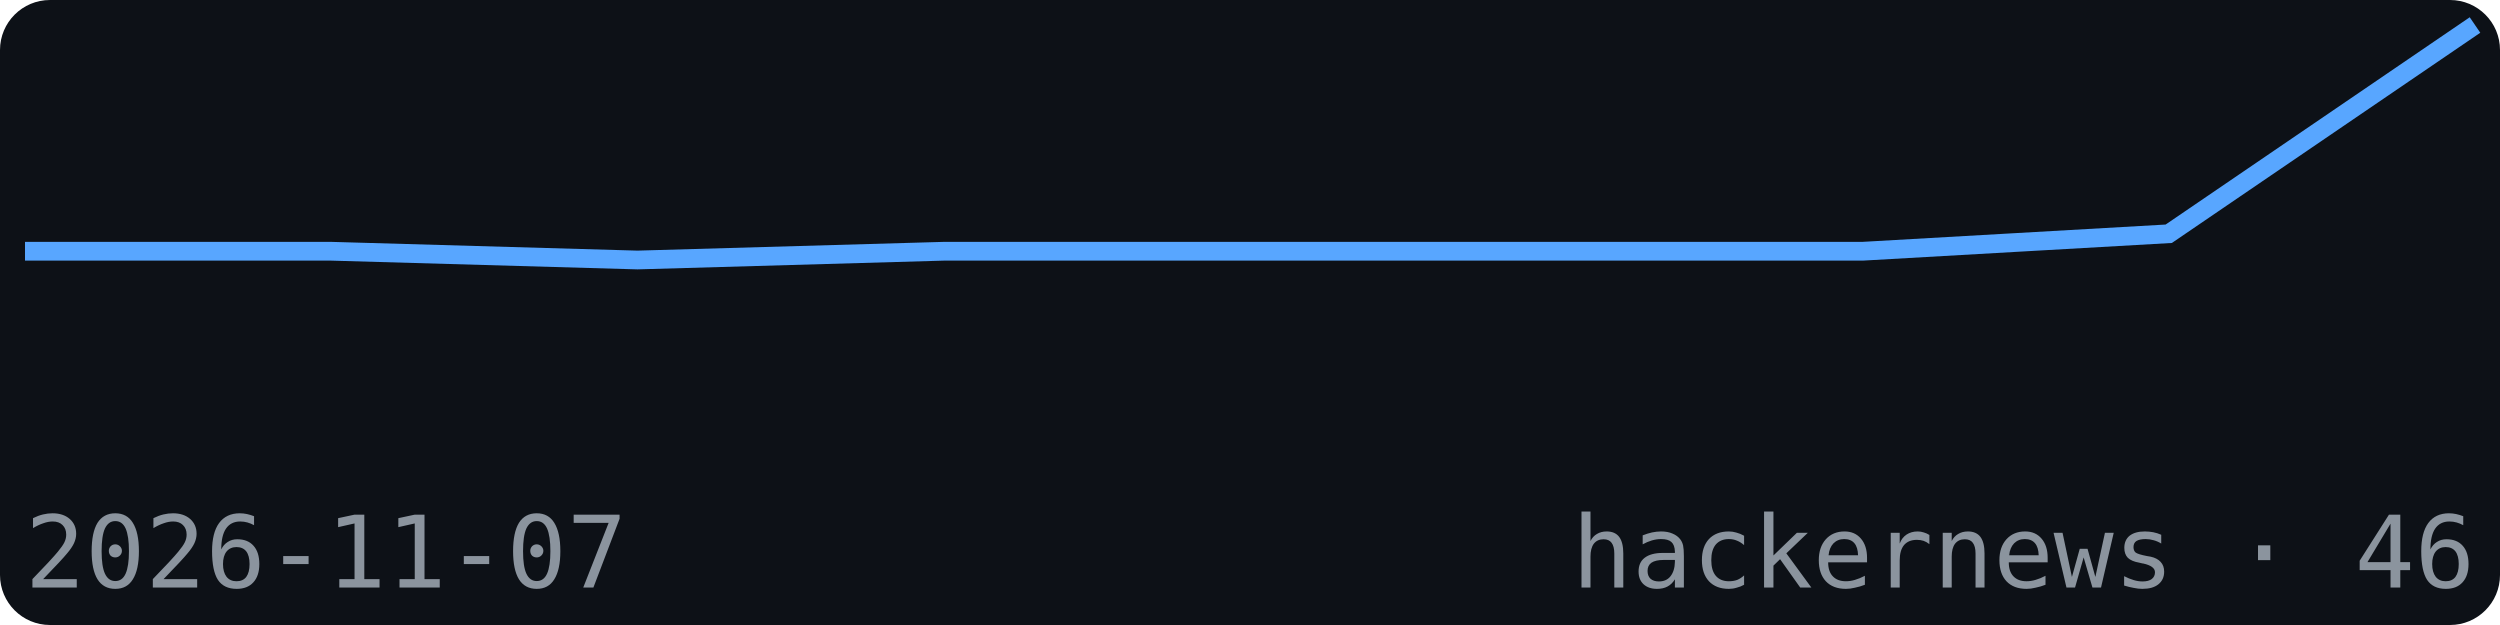
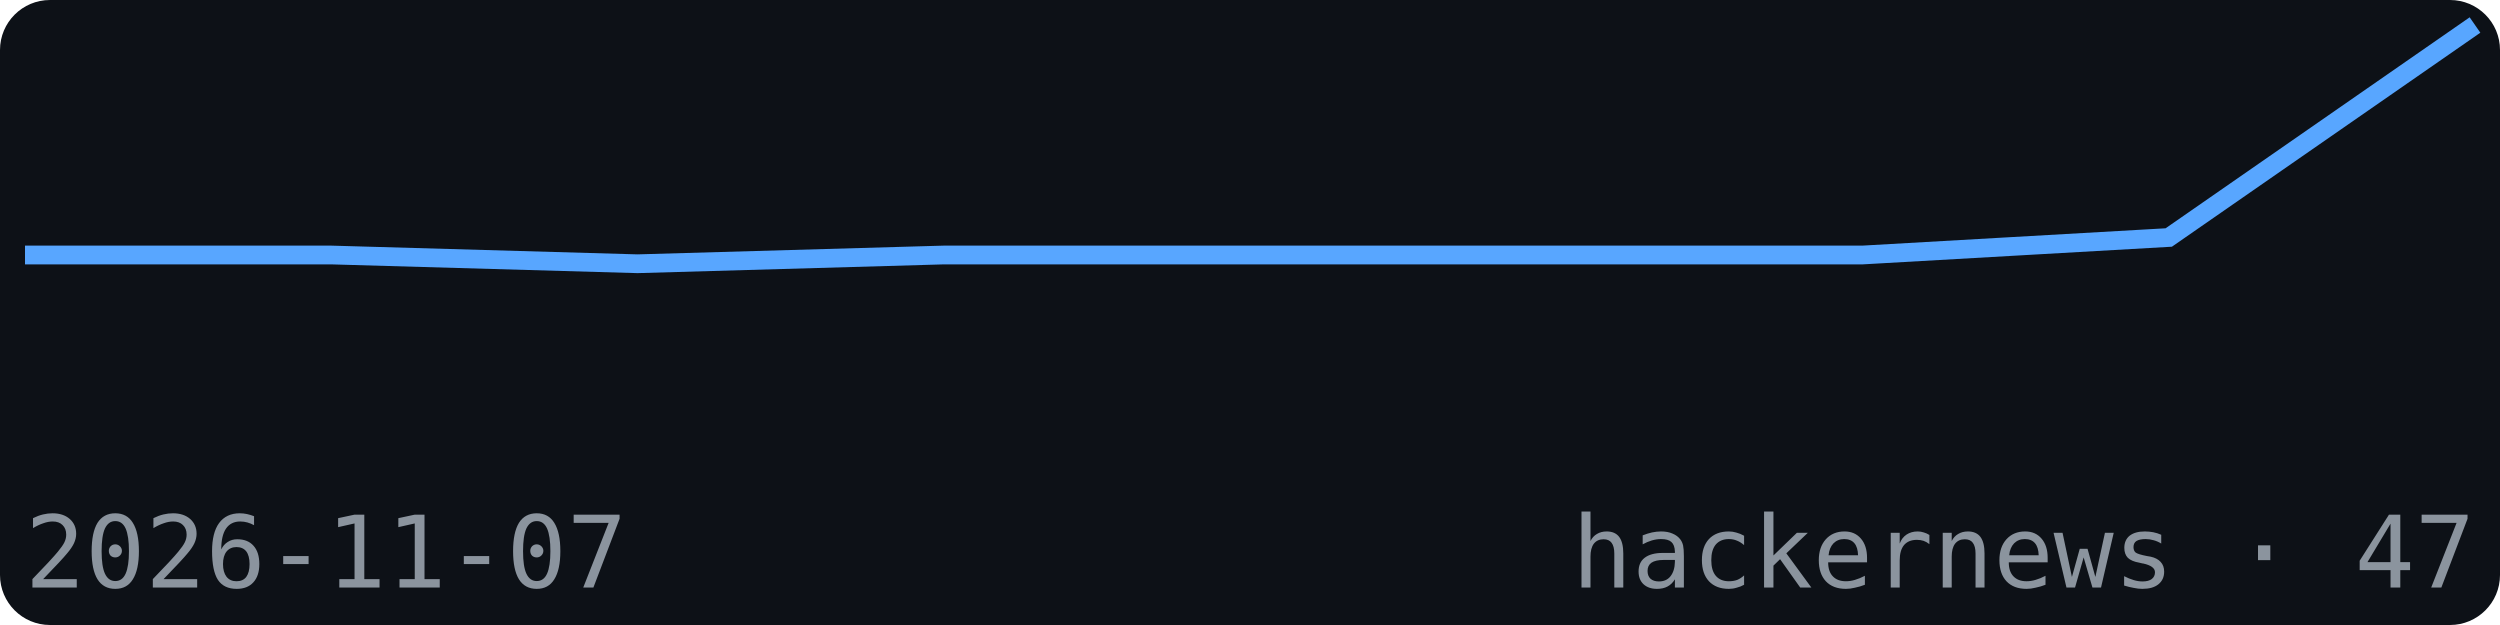
<svg xmlns="http://www.w3.org/2000/svg" width="200" height="50" viewBox="0 0 200 50" font-family="monospace">
  <rect width="200" height="50" fill="#0d1117" rx="4" />
-   <polyline points="2.0,20.1 26.5,20.1 51.0,20.8 75.5,20.1 100.0,20.1 124.5,20.1 149.0,20.1 173.5,18.7 198.0,2.0" fill="none" stroke="#58a6ff" stroke-width="1.5" />
+   <polyline points="2.0,20.4 26.5,20.4 51.0,21.1 75.5,20.4 100.0,20.4 124.5,20.4 149.0,20.4 173.5,19.0 198.0,2.0" fill="none" stroke="#58a6ff" stroke-width="1.5" />
  <text x="2" y="47" font-size="8" fill="#8b949e">2026-11-07</text>
-   <text x="198" y="47" font-size="8" fill="#8b949e" text-anchor="end">hackernews · 46</text>
+   <text x="198" y="47" font-size="8" fill="#8b949e" text-anchor="end">hackernews · 47</text>
</svg>
